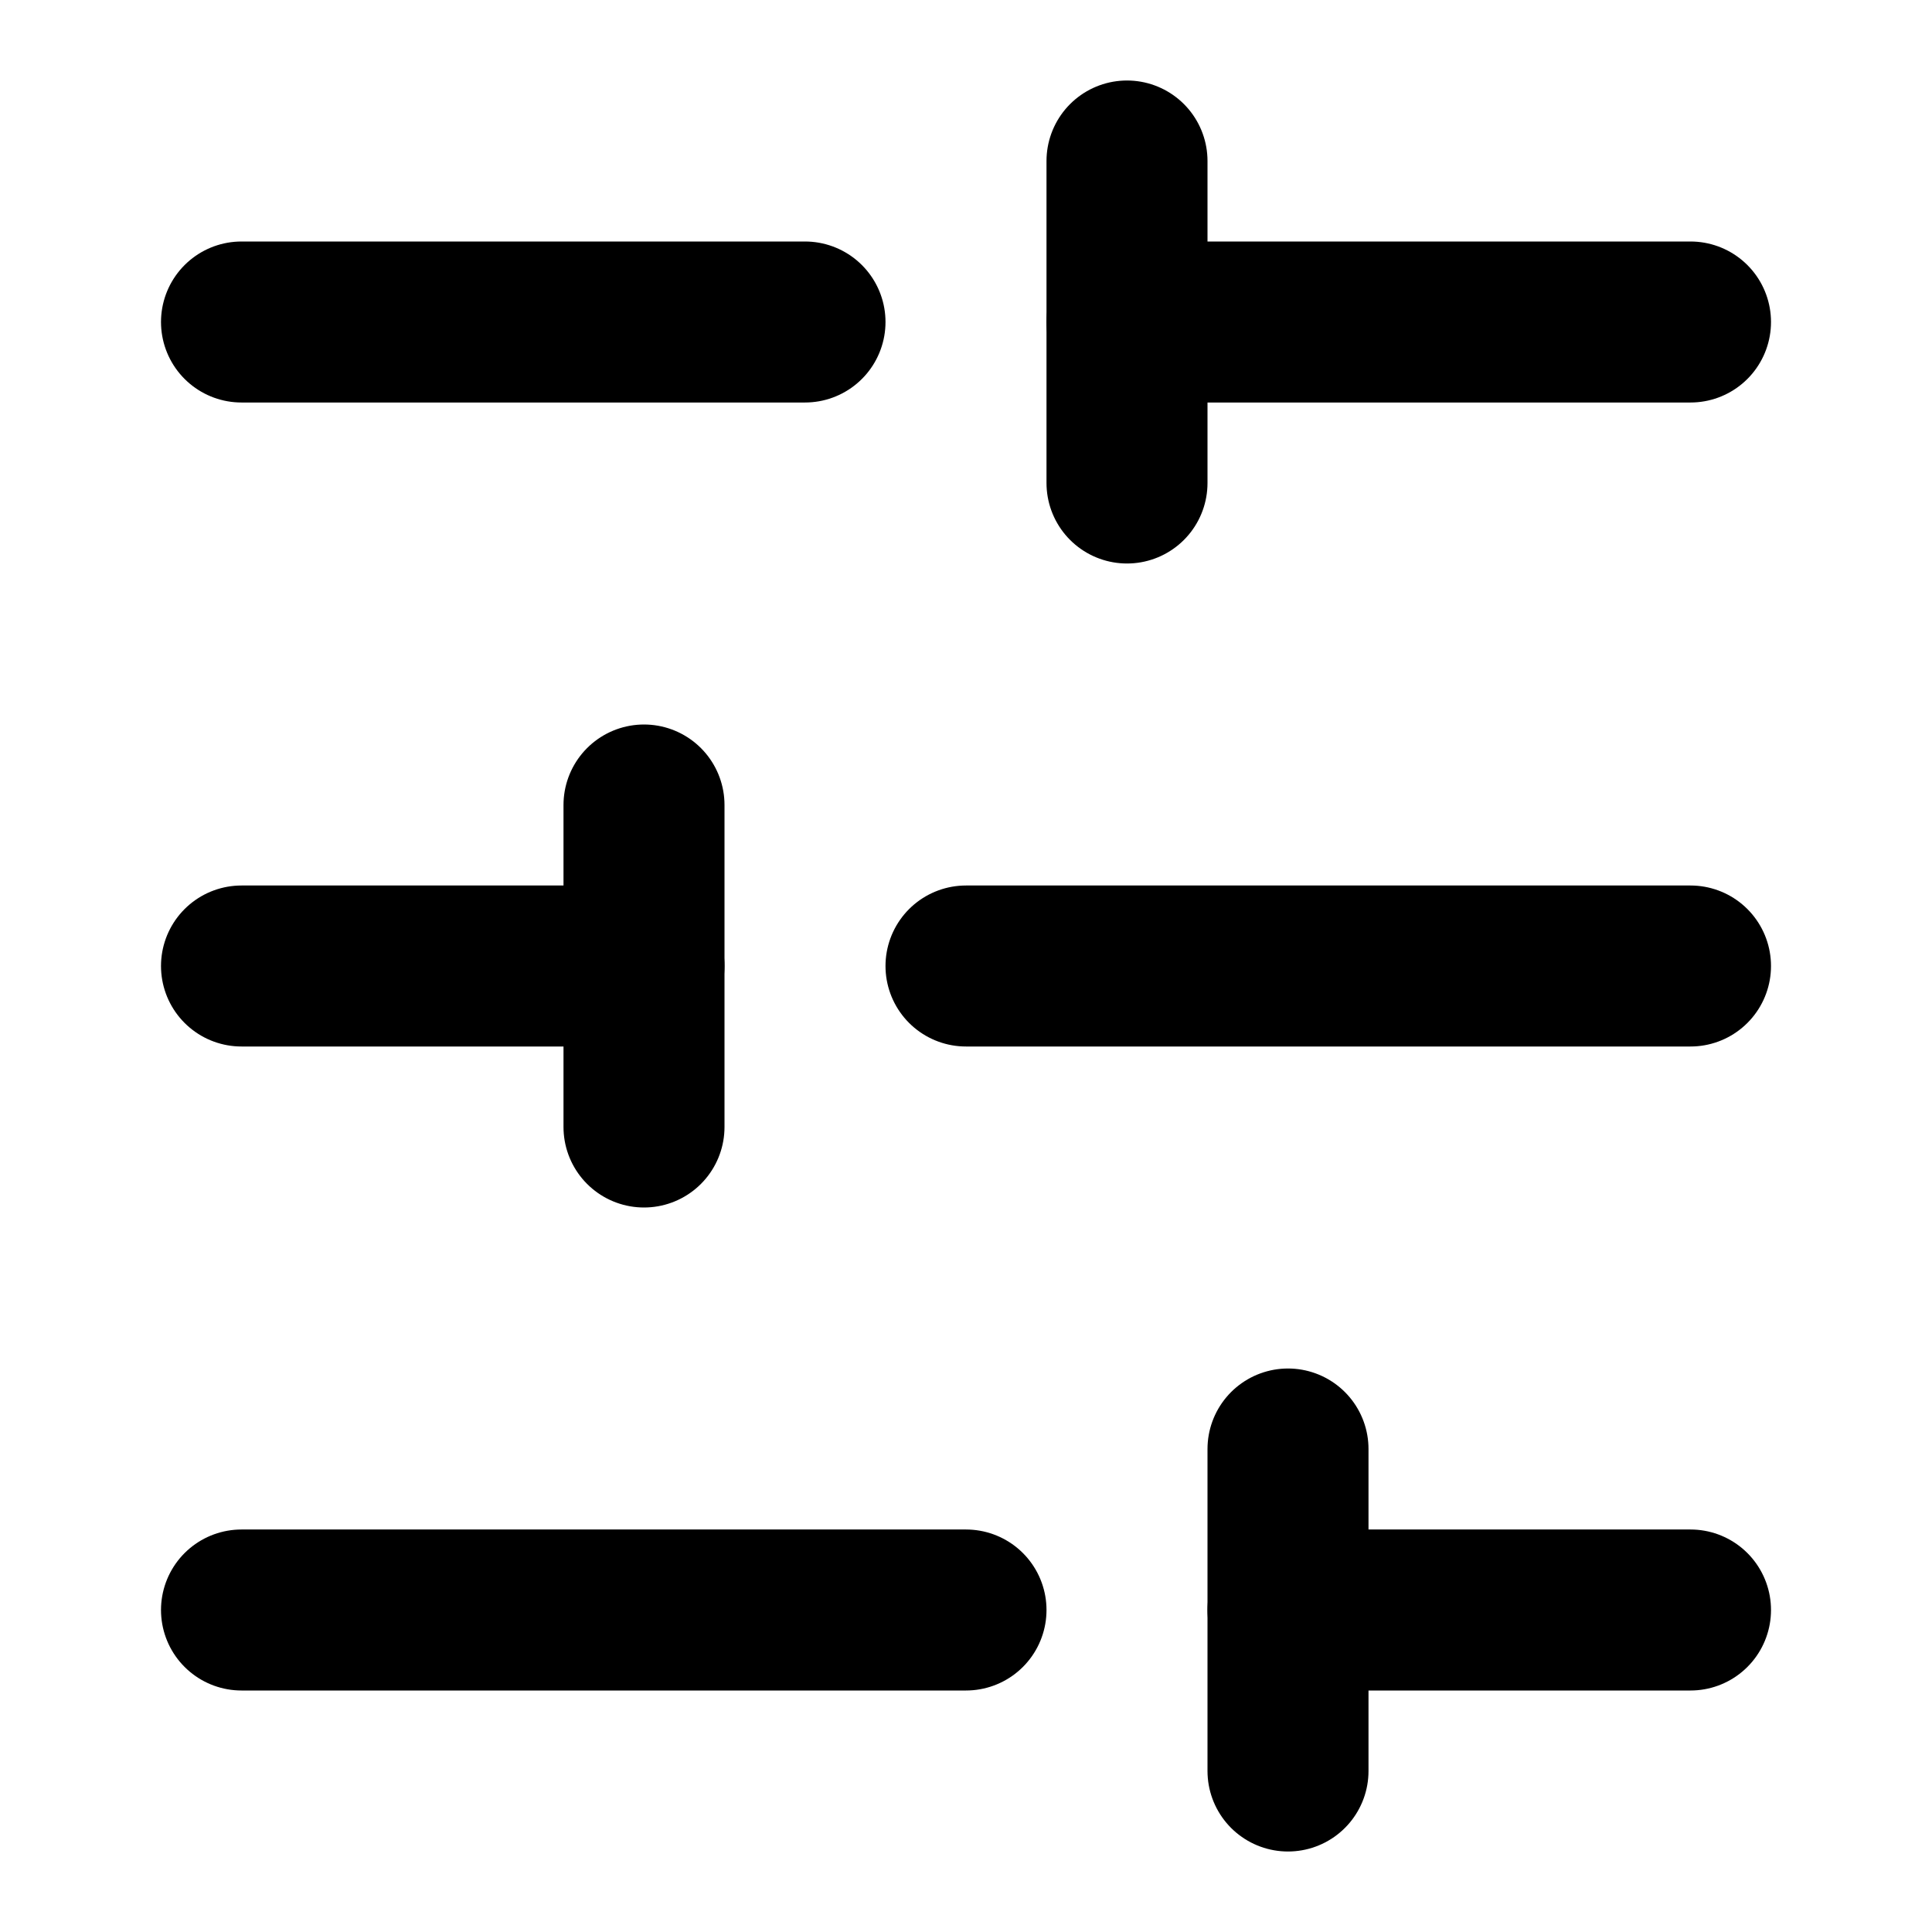
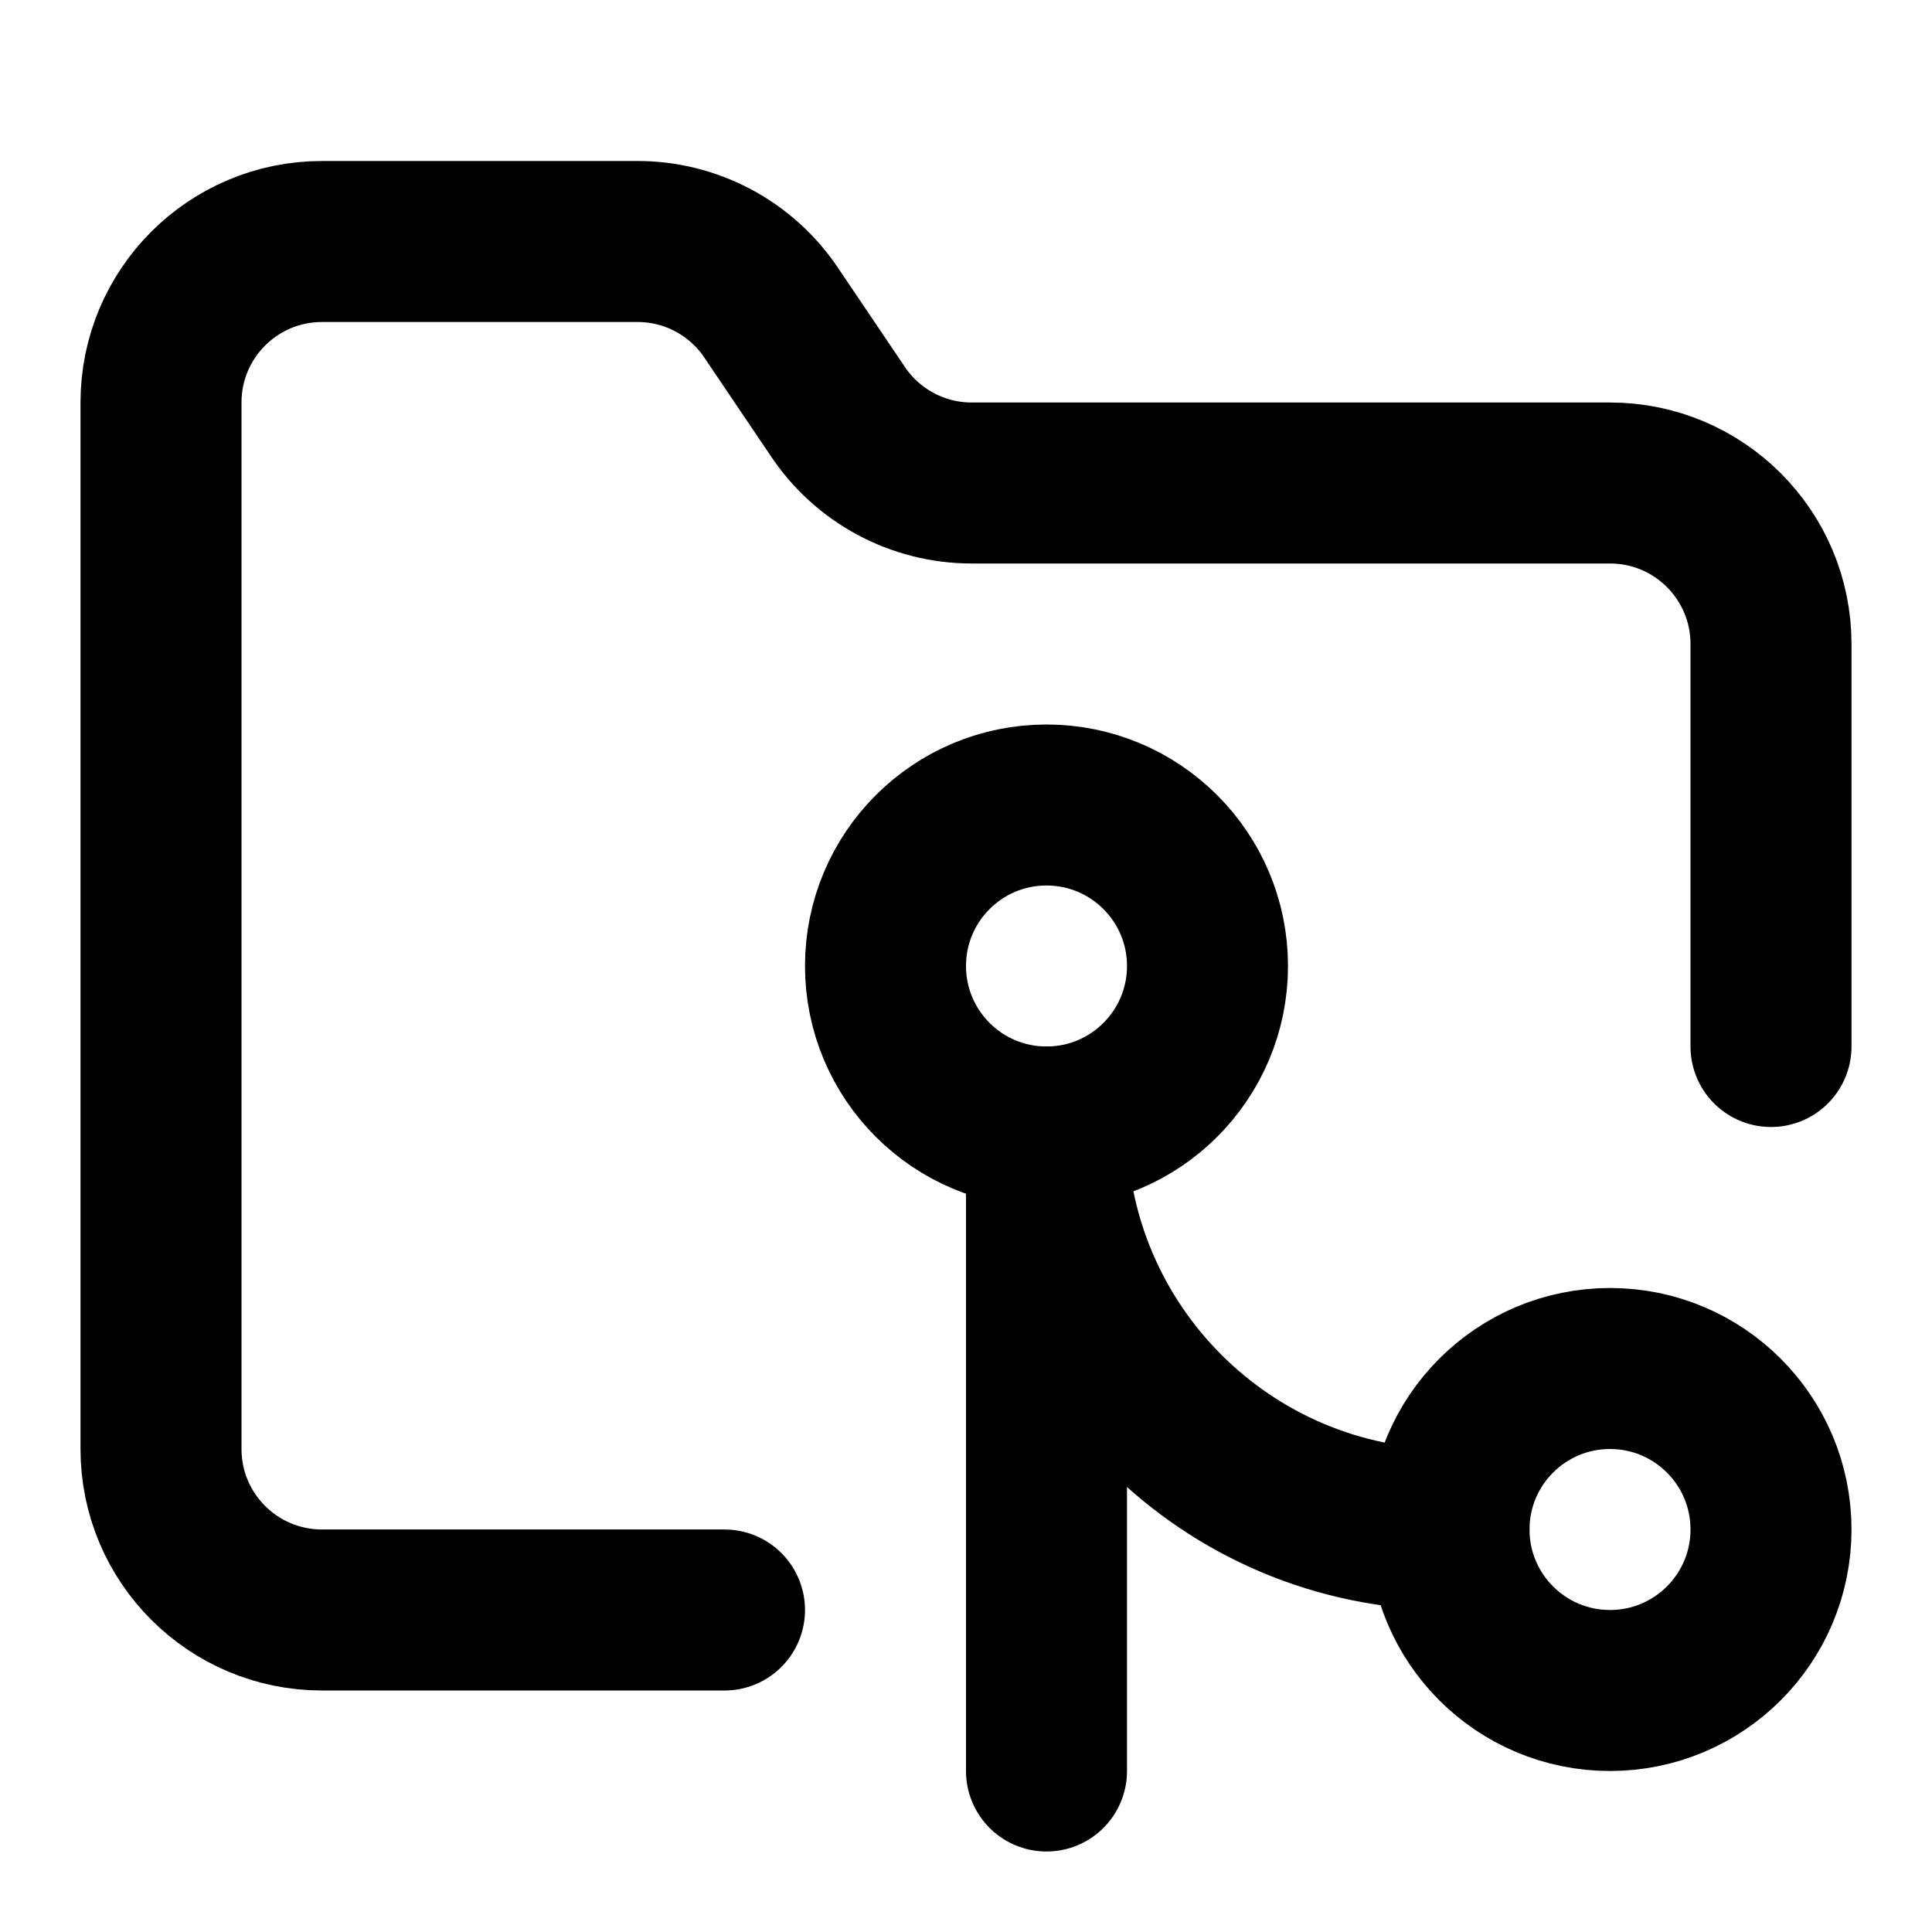
<svg xmlns="http://www.w3.org/2000/svg" viewBox="0 0 24 24" fill="none" stroke="currentColor" stroke-width="2" stroke-linecap="round" stroke-linejoin="round">
-   <line x1="21" y1="4" x2="14" y2="4" />
-   <line x1="10" y1="4" x2="3" y2="4" />
-   <line x1="21" y1="12" x2="12" y2="12" />
-   <line x1="8" y1="12" x2="3" y2="12" />
-   <line x1="21" y1="20" x2="16" y2="20" />
-   <line x1="12" y1="20" x2="3" y2="20" />
-   <line x1="14" y1="2" x2="14" y2="6" />
-   <line x1="8" y1="10" x2="8" y2="14" />
-   <line x1="16" y1="18" x2="16" y2="22" />
+   <path d="M18 19a5 5 0 0 1-5-5v8" />
+   <path d="M9 20H4a2 2 0 0 1-2-2V5a2 2 0 0 1 2-2h3.9a2 2 0 0 1 1.69.9l.81 1.2a2 2 0 0 0 1.67.9H20a2 2 0 0 1 2 2v5" />
+   <circle cx="13" cy="12" r="2" />
+   <circle cx="20" cy="19" r="2" />
</svg>
